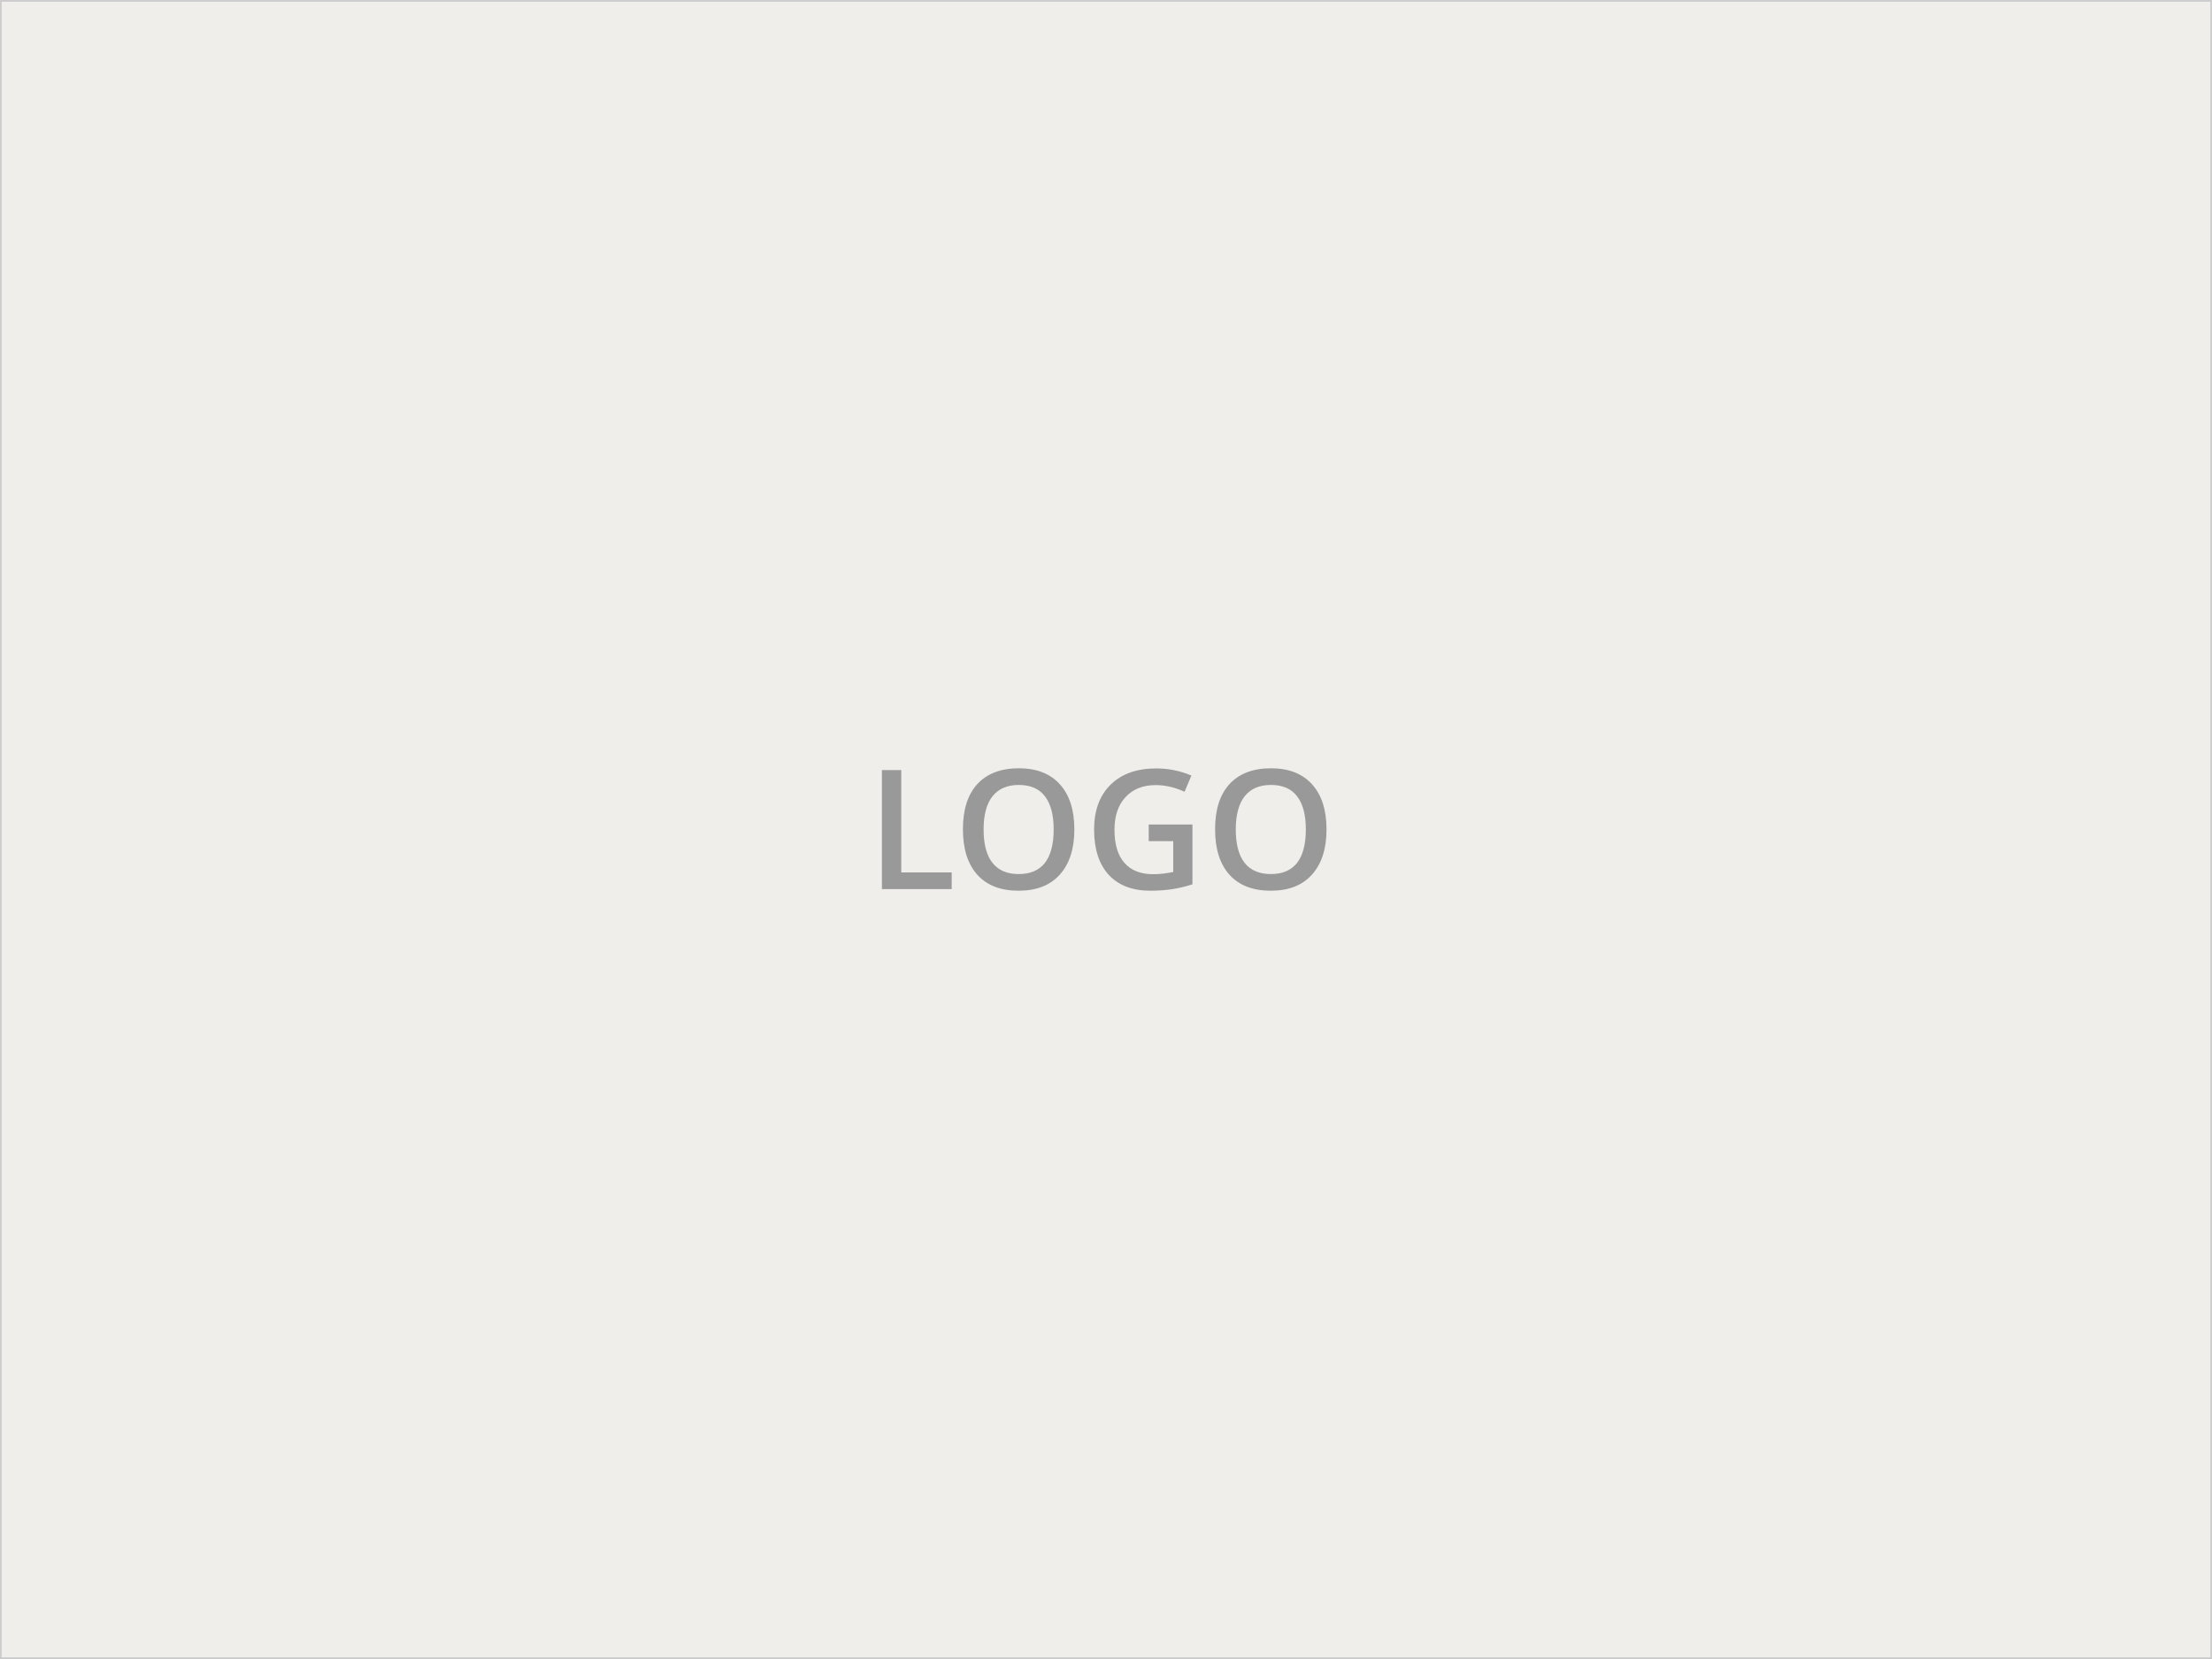
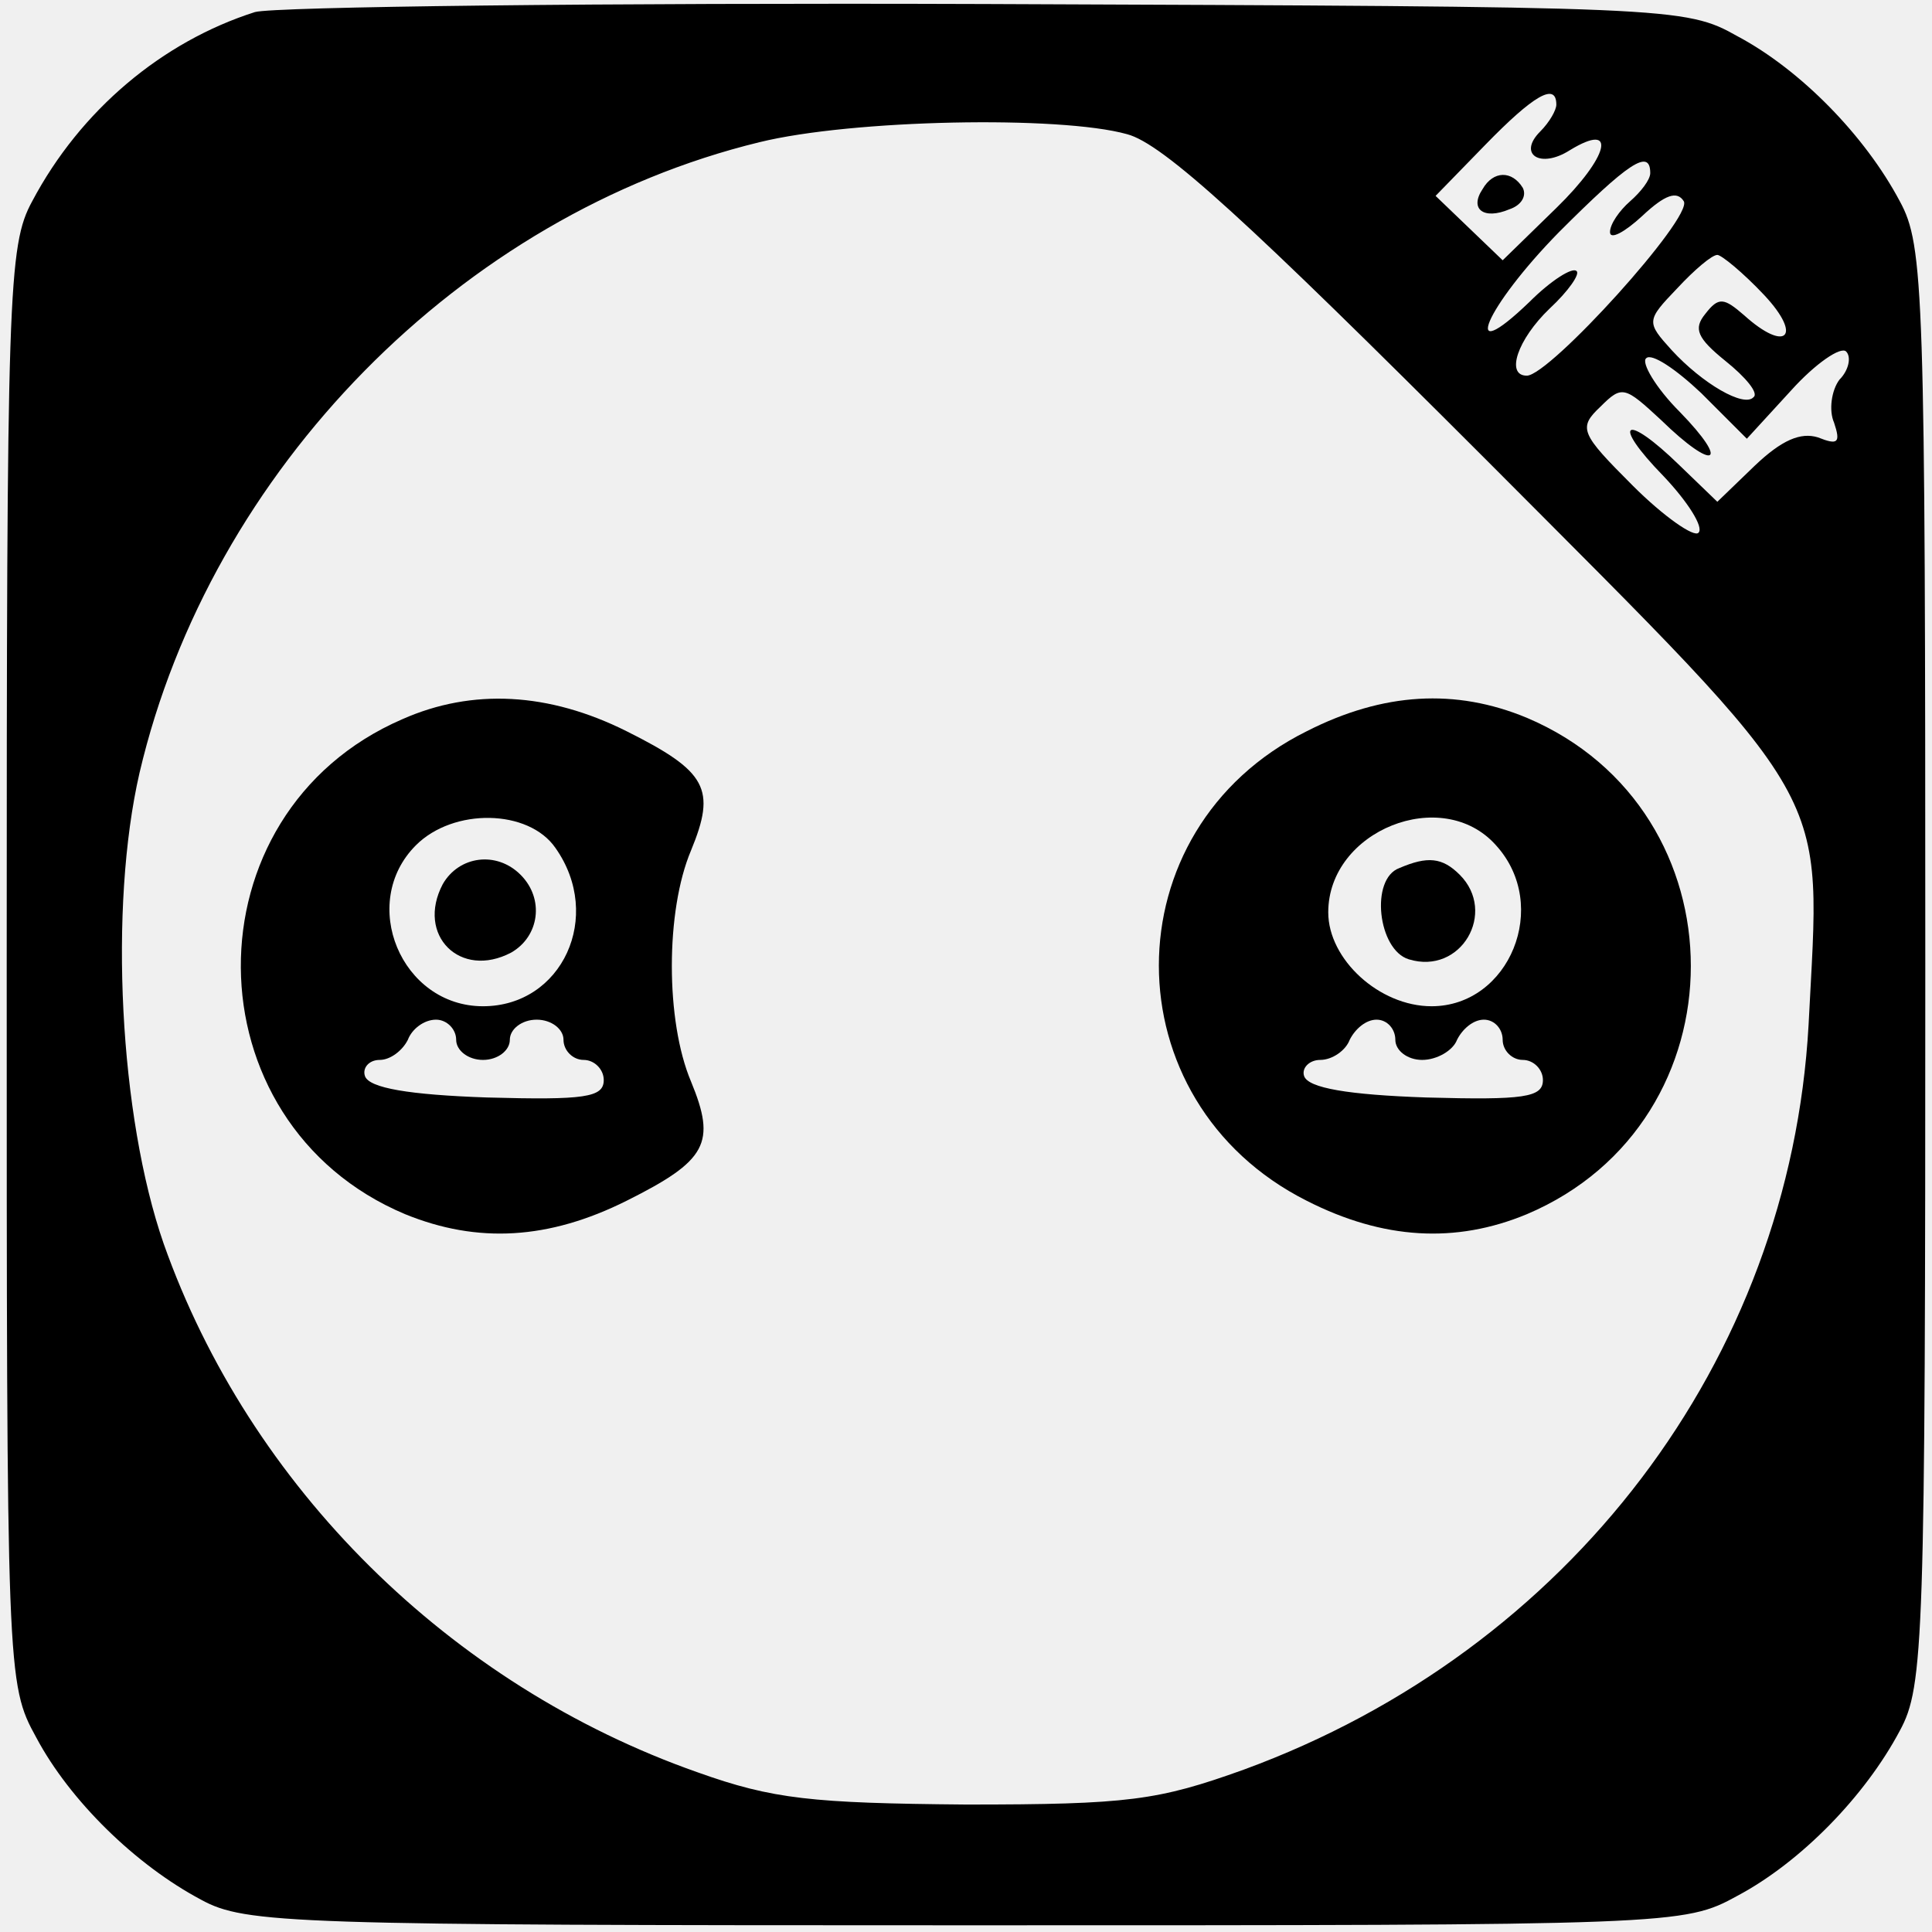
- <svg xmlns="http://www.w3.org/2000/svg" width="65.566mm" height="49.173mm" viewBox="0 0 232.32 174.235" id="svg9379" version="1.1">
-   <defs id="defs9381" />
-   <g id="layer1" transform="translate(-369.5544,-142.3877)">
-     <g transform="translate(-396.8743,-53.31698)" id="g4397">
-       <path id="path6853" style="fill:#f7f7f4;fill-opacity:1;stroke:#cccccc;stroke-width:0.355;stroke-linejoin:bevel;stroke-miterlimit:4;stroke-dasharray:none" d="m 276.515,367.463 15.555,5.662 15.786,-5.745 -15.555,-5.662 z" />
-       <path d="m 292.139,354.681 15.555,5.662 15.786,-5.746 -15.555,-5.662 z" style="fill:#f7f7f4;fill-opacity:1;stroke:#cccccc;stroke-width:0.355;stroke-linejoin:bevel;stroke-miterlimit:4;stroke-dasharray:none" id="path6855" />
-       <path d="m 292.139,354.681 15.555,5.662 0,18.283 -15.555,-5.662 z" style="fill:#efeeea;fill-opacity:1;stroke:#cccccc;stroke-width:0.355;stroke-linejoin:bevel;stroke-miterlimit:4;stroke-dasharray:none" id="path6857" />
-       <path id="path6859" style="fill:#f7f7f4;fill-opacity:1;stroke:#cccccc;stroke-width:0.355;stroke-linejoin:bevel;stroke-miterlimit:4;stroke-dasharray:none" d="m 260.892,391.608 15.555,5.662 15.786,-5.745 -15.555,-5.662 z" />
-       <path id="path6861" style="fill:#efeeea;fill-opacity:1;stroke:#cccccc;stroke-width:0.355;stroke-linejoin:bevel;stroke-miterlimit:4;stroke-dasharray:none" d="m 260.892,391.608 15.555,5.662 0,18.283 -15.555,-5.662 z" />
-       <path id="path6863" style="fill:#f7f7f4;fill-opacity:1;stroke:#cccccc;stroke-width:0.355;stroke-linejoin:bevel;stroke-miterlimit:4;stroke-dasharray:none" d="m 260.892,365.608 15.555,5.662 15.786,-5.745 -15.555,-5.662 z" />
-       <path id="path6865" style="fill:#ffffff;fill-opacity:1;stroke:#cccccc;stroke-width:0.355;stroke-linejoin:bevel;stroke-miterlimit:4;stroke-dasharray:none" d="m 276.447,371.27 0,18.283 15.786,-5.745 0,-18.283 z" />
-       <path id="path6867" style="fill:#efeeea;fill-opacity:1;stroke:#cccccc;stroke-width:0.355;stroke-linejoin:bevel;stroke-miterlimit:4;stroke-dasharray:none" d="m 260.892,365.608 15.555,5.662 0,18.283 -15.555,-5.662 z" />
-       <path id="path6869" d="m 276.7,350.057 -0.025,0.031 a 2.783,2.783 0 0 0 -2.758,2.781 2.783,2.783 0 0 0 0.053,0.531 l -11.746,14.385 7.646,9.363 -3.869,-9.363 9.984,-12.229 a 2.783,2.783 0 0 0 0.715,0.096 2.783,2.783 0 0 0 0.715,-0.094 l 5.314,6.508 5.373,1.955 -8.672,-10.621 a 2.783,2.783 0 0 0 0.051,-0.531 2.783,2.783 0 0 0 -2.756,-2.781 l -0.025,-0.031 z" style="fill:#646464;fill-opacity:1" />
-       <path style="fill:#646464;fill-opacity:1" d="m 278.835,342.768 c 4e-5,-1.18 -0.956,-2.136 -2.136,-2.136 -1.179,1.3e-4 -2.136,0.956 -2.135,2.136 l 0,3.265 c 1.2e-4,1.179 0.956,2.135 2.135,2.136 1.179,5e-5 2.136,-0.956 2.136,-2.136 l 0,-3.265 z m -0.981,-0.002 0,3.265 c 0,0.638 -0.517,1.155 -1.155,1.155 -0.638,0 -1.154,-0.517 -1.154,-1.155 l 0,-3.265 c 0,-0.638 0.517,-1.154 1.154,-1.154 0.638,0 1.155,0.517 1.155,1.154 z" id="path6871" />
-       <path id="path6873" d="m 278.835,331.555 c 4e-5,-1.18 -0.956,-2.136 -2.136,-2.136 -1.179,1.3e-4 -2.136,0.956 -2.135,2.136 l 0,3.265 c 1.2e-4,1.179 0.956,2.135 2.135,2.136 1.179,4e-5 2.136,-0.956 2.136,-2.136 l 0,-3.265 z m -0.981,-0.002 0,3.265 c 0,0.638 -0.517,1.155 -1.155,1.155 -0.638,0 -1.154,-0.517 -1.154,-1.155 l 0,-3.265 c 0,-0.638 0.517,-1.154 1.154,-1.154 0.638,0 1.155,0.517 1.155,1.154 z" style="fill:#646464;fill-opacity:1" />
-       <path style="fill:#646464;fill-opacity:1" d="m 277.219,335.545 0,6.498 c 0,0.288 -0.232,0.52 -0.519,0.52 -0.288,0 -0.52,-0.232 -0.52,-0.52 l 0,-6.498 c 0,-0.288 0.232,-0.519 0.52,-0.519 0.288,0 0.519,0.232 0.519,0.519 z" id="path6875" />
-       <path style="fill:#646464;fill-opacity:1" d="m 277.219,346.758 0,6.498 c 0,0.288 -0.232,0.52 -0.519,0.52 -0.288,0 -0.52,-0.232 -0.52,-0.52 l 0,-6.498 c 0,-0.288 0.232,-0.52 0.52,-0.52 0.288,0 0.519,0.232 0.519,0.52 z" id="path6877" />
-       <path style="fill:#646464;fill-opacity:1" d="m 277.219,324.295 0,6.498 c 0,0.288 -0.232,0.52 -0.519,0.52 -0.288,0 -0.52,-0.232 -0.52,-0.52 l 0,-6.498 c 0,-0.288 0.232,-0.519 0.52,-0.519 0.288,0 0.519,0.232 0.519,0.519 z" id="path6879" />
-       <path d="m 276.515,397.29 15.555,5.662 0,18.283 -15.555,-5.662 z" style="fill:#efeeea;fill-opacity:1;stroke:#cccccc;stroke-width:0.355;stroke-linejoin:bevel;stroke-miterlimit:4;stroke-dasharray:none" id="path6881" />
-       <path id="path6883" style="fill:#f7f7f4;fill-opacity:1;stroke:#cccccc;stroke-width:0.355;stroke-linejoin:bevel;stroke-miterlimit:4;stroke-dasharray:none" d="m 276.515,378.826 15.555,5.662 15.786,-5.745 -15.555,-5.662 z" />
-       <path id="path6885" style="fill:#efeeea;fill-opacity:1;stroke:#cccccc;stroke-width:0.355;stroke-linejoin:bevel;stroke-miterlimit:4;stroke-dasharray:none" d="m 276.515,378.826 15.555,5.662 0,18.283 -15.555,-5.662 z" />
-       <path id="path6887" style="fill:#ffffff;fill-opacity:1;stroke:#cccccc;stroke-width:0.355;stroke-linejoin:bevel;stroke-miterlimit:4;stroke-dasharray:none" d="m 354.564,391.589 0,18.283 15.786,-5.745 0,-18.283 z" />
-       <path d="m 338.941,397.27 0,18.283 15.786,-5.745 0,-18.283 z" style="fill:#ffd242;fill-opacity:1;stroke:#cccccc;stroke-width:0.355;stroke-linejoin:bevel;stroke-miterlimit:4;stroke-dasharray:none" id="path6889" />
-       <path style="fill:#ffffff;fill-opacity:1" d="m 351.866,401.728 a 2.617,3.737 35 0 1 -3.032,4.33 2.617,3.737 35 0 1 -3.032,-2.123 2.617,3.737 35 0 1 3.032,-4.33 2.617,3.737 35 0 1 3.032,2.123 z" id="path6891" />
-       <path d="m 323.318,402.952 0,18.283 15.786,-5.746 0,-18.283 z" style="fill:#ffd242;fill-opacity:1;stroke:#cccccc;stroke-width:0.355;stroke-linejoin:bevel;stroke-miterlimit:4;stroke-dasharray:none" id="path6893" />
-       <path id="path6895" style="fill:#ffffff;fill-opacity:1;stroke:#cccccc;stroke-width:0.355;stroke-linejoin:bevel;stroke-miterlimit:4;stroke-dasharray:none" d="m 307.694,408.633 0,18.283 15.786,-5.745 0,-18.283 z" />
-       <path id="path6897" style="fill:#efeeea;fill-opacity:1;stroke:#cccccc;stroke-width:0.355;stroke-linejoin:bevel;stroke-miterlimit:4;stroke-dasharray:none" d="m 292.139,402.971 15.555,5.662 0,18.283 -15.555,-5.662 z" />
-       <path d="m 354.564,373.125 0,18.283 15.786,-5.745 0,-18.283 z" style="fill:#ffd242;fill-opacity:1;stroke:#cccccc;stroke-width:0.355;stroke-linejoin:bevel;stroke-miterlimit:4;stroke-dasharray:none" id="path6899" />
-       <path id="path6901" style="fill:#ffc91d;fill-opacity:1;stroke:#cccccc;stroke-width:0.355;stroke-linejoin:bevel;stroke-miterlimit:4;stroke-dasharray:none" d="m 339.009,348.999 15.555,5.662 15.786,-5.746 -15.555,-5.662 z" />
-       <path id="path6903" style="fill:#ffd242;fill-opacity:1;stroke:#cccccc;stroke-width:0.355;stroke-linejoin:bevel;stroke-miterlimit:4;stroke-dasharray:none" d="m 354.564,354.661 0,18.283 15.786,-5.745 0,-18.283 z" />
-       <path id="path6905" style="fill:#ffd242;fill-opacity:1;stroke:#cccccc;stroke-width:0.355;stroke-linejoin:bevel;stroke-miterlimit:4;stroke-dasharray:none" d="m 338.941,378.806 0,18.283 15.786,-5.745 0,-18.283 z" />
-       <path d="m 338.941,360.342 0,18.283 15.786,-5.745 0,-18.283 z" style="fill:#3775a9;fill-opacity:1;stroke:#cccccc;stroke-width:0.355;stroke-linejoin:bevel;stroke-miterlimit:4;stroke-dasharray:none" id="path6907" />
-       <path id="path6909" style="fill:#2f6491;fill-opacity:1;stroke:#cccccc;stroke-width:0.355;stroke-linejoin:bevel;stroke-miterlimit:4;stroke-dasharray:none" d="m 323.385,336.217 15.555,5.662 15.786,-5.746 -15.555,-5.662 z" />
-       <path id="path6911" style="fill:#3775a9;fill-opacity:1;stroke:#cccccc;stroke-width:0.355;stroke-linejoin:bevel;stroke-miterlimit:4;stroke-dasharray:none" d="m 338.941,341.878 0,18.283 15.786,-5.745 0,-18.283 z" />
-       <path d="m 323.318,384.488 0,18.283 15.786,-5.745 0,-18.283 z" style="fill:#ffd242;fill-opacity:1;stroke:#cccccc;stroke-width:0.355;stroke-linejoin:bevel;stroke-miterlimit:4;stroke-dasharray:none" id="path6913" />
-       <path id="path6915" style="fill:#3775a9;fill-opacity:1;stroke:#cccccc;stroke-width:0.355;stroke-linejoin:bevel;stroke-miterlimit:4;stroke-dasharray:none" d="m 323.318,366.024 0,18.283 15.786,-5.745 0,-18.283 z" />
-       <path id="path6917" style="fill:#3775a9;fill-opacity:1;stroke:#cccccc;stroke-width:0.355;stroke-linejoin:bevel;stroke-miterlimit:4;stroke-dasharray:none" d="m 307.694,390.169 0,18.283 15.786,-5.745 0,-18.283 z" />
-       <path id="path6919" style="fill:#2f6491;fill-opacity:1;stroke:#cccccc;stroke-width:0.355;stroke-linejoin:bevel;stroke-miterlimit:4;stroke-dasharray:none" d="m 292.139,384.507 15.555,5.662 0,18.283 -15.555,-5.662 z" />
-       <path d="m 292.139,366.043 15.555,5.662 15.786,-5.745 -15.555,-5.662 z" style="fill:#2f6491;fill-opacity:1;stroke:#cccccc;stroke-width:0.355;stroke-linejoin:bevel;stroke-miterlimit:4;stroke-dasharray:none" id="path6921" />
-       <path d="m 307.694,371.705 0,18.283 15.786,-5.745 0,-18.283 z" style="fill:#3775a9;fill-opacity:1;stroke:#cccccc;stroke-width:0.355;stroke-linejoin:bevel;stroke-miterlimit:4;stroke-dasharray:none" id="path6923" />
-       <path d="m 292.139,366.043 15.555,5.662 0,18.283 -15.555,-5.662 z" style="fill:#2f6491;fill-opacity:1;stroke:#cccccc;stroke-width:0.355;stroke-linejoin:bevel;stroke-miterlimit:4;stroke-dasharray:none" id="path6925" />
-       <path d="m 307.762,341.898 15.555,5.662 15.786,-5.746 -15.555,-5.662 z" style="fill:#2f6491;fill-opacity:1;stroke:#cccccc;stroke-width:0.355;stroke-linejoin:bevel;stroke-miterlimit:4;stroke-dasharray:none" id="path6927" />
-       <path d="m 323.318,347.56 0,18.283 15.786,-5.745 0,-18.283 z" style="fill:#3775a9;fill-opacity:1;stroke:#cccccc;stroke-width:0.355;stroke-linejoin:bevel;stroke-miterlimit:4;stroke-dasharray:none" id="path6929" />
-       <path d="m 307.762,341.898 15.555,5.662 0,18.283 -15.555,-5.662 z" style="fill:#2f6491;fill-opacity:1;stroke:#cccccc;stroke-width:0.355;stroke-linejoin:bevel;stroke-miterlimit:4;stroke-dasharray:none" id="path6931" />
-       <path style="fill:#ffffff;fill-opacity:1" d="m 332.242,353.432 a 2.617,3.737 35 0 1 -3.032,4.33 2.617,3.737 35 0 1 -3.032,-2.123 2.617,3.737 35 0 1 3.032,-4.33 2.617,3.737 35 0 1 3.032,2.123 z" id="path6933" />
-       <path d="m 297.375,291.705 c 0,-9.645 -2.75,-14.597 -8.251,-14.868 -2.189,-0.103 -4.325,0.245 -6.404,1.052 -1.659,0.594 -2.776,1.181 -3.363,1.775 l 0,23.021 c 3.518,2.208 6.643,3.234 9.367,3.073 5.765,-0.381 8.651,-5.061 8.651,-14.054 z m 6.785,0.4 c 0,4.9 -1.149,8.967 -3.46,12.202 -2.576,3.66 -6.146,5.546 -10.71,5.649 -3.441,0.11 -6.985,-0.968 -10.633,-3.228 l 0,20.923 -5.901,-2.105 0,-46.443 c 0.968,-1.188 2.214,-2.208 3.725,-3.073 3.512,-2.046 7.779,-3.099 12.802,-3.15 l 0.084,0.084 c 4.59,-0.058 8.128,1.827 10.613,5.649 2.318,3.506 3.48,7.999 3.48,13.493 z" style="fill:#646464;fill-opacity:1" id="path6935" />
-       <path d="m 340.223,305.837 c 0,6.572 -0.659,11.123 -1.975,13.654 -1.323,2.531 -3.841,4.551 -7.56,6.056 -3.015,1.188 -6.275,1.833 -9.774,1.943 l -0.975,-3.719 c 3.557,-0.484 6.062,-0.968 7.515,-1.453 2.86,-0.968 4.823,-2.453 5.901,-4.442 0.865,-1.62 1.291,-4.713 1.291,-9.29 l 0,-1.536 c -4.035,1.833 -8.263,2.744 -12.686,2.744 -2.905,0 -5.468,-0.91 -7.676,-2.744 -2.479,-1.995 -3.719,-4.526 -3.719,-7.592 l 0,-24.558 5.901,-2.021 0,24.719 c 0,2.64 0.852,4.674 2.557,6.101 1.704,1.427 3.912,2.111 6.617,2.059 2.705,-0.058 5.604,-1.104 8.683,-3.15 l 0,-28.838 5.901,0 0,32.066 z" style="fill:#646464;fill-opacity:1" id="path6937" />
-       <path d="m 363.257,309.633 c -0.704,0.058 -1.349,0.084 -1.943,0.084 -3.338,0 -5.939,-0.794 -7.799,-2.389 -1.853,-1.595 -2.782,-3.796 -2.782,-6.604 l 0,-23.241 -4.041,0 0,-3.712 4.041,0 0,-9.858 5.894,-2.098 0,11.956 6.63,0 0,3.712 -6.63,0 0,23.08 c 0,2.214 0.594,3.783 1.782,4.7 1.02,0.755 2.64,1.188 4.848,1.298 l 0,3.073 z" style="fill:#646464;fill-opacity:1" id="path6939" />
-       <path d="m 398.984,309.149 -5.901,0 0,-22.776 c 0,-2.318 -0.542,-4.312 -1.62,-5.978 -1.246,-1.885 -2.976,-2.828 -5.197,-2.828 -2.705,0 -6.088,1.427 -10.149,4.28 l 0,27.302 -5.901,0 0,-54.442 5.901,-1.859 0,24.797 c 3.77,-2.744 7.889,-4.119 12.363,-4.119 3.125,0 5.655,1.052 7.592,3.15 1.943,2.098 2.912,4.713 2.912,7.837 l 0,24.635 0,0 z" style="fill:#646464;fill-opacity:1" id="path6941" />
-       <path d="m 430.346,290.776 c 0,-3.706 -0.704,-6.766 -2.105,-9.187 -1.666,-2.95 -4.254,-4.506 -7.753,-4.668 -6.469,0.374 -9.697,5.01 -9.697,13.893 0,4.074 0.671,7.476 2.027,10.207 1.73,3.48 4.325,5.197 7.786,5.139 6.495,-0.052 9.742,-5.178 9.742,-15.384 z m 6.462,0.039 c 0,5.274 -1.349,9.664 -4.041,13.17 -2.963,3.925 -7.056,5.894 -12.279,5.894 -5.178,0 -9.212,-1.969 -12.124,-5.894 -2.64,-3.506 -3.957,-7.895 -3.957,-13.17 0,-4.958 1.427,-9.129 4.28,-12.524 3.015,-3.602 6.979,-5.41 11.879,-5.41 4.9,0 8.89,1.808 11.963,5.41 2.853,3.396 4.28,7.566 4.28,12.524 z" style="fill:#646464;fill-opacity:1" id="path6943" />
-       <path d="m 470.637,309.149 -5.901,0 0,-24.067 c 0,-2.64 -0.794,-4.7 -2.382,-6.185 -1.588,-1.478 -3.706,-2.195 -6.346,-2.137 -2.802,0.052 -5.468,0.968 -7.999,2.744 l 0,29.645 -5.901,0 0,-30.375 c 3.396,-2.473 6.52,-4.087 9.374,-4.842 2.692,-0.704 5.068,-1.052 7.114,-1.052 1.401,0 2.718,0.136 3.957,0.407 2.318,0.536 4.203,1.53 5.655,2.989 1.62,1.614 2.427,3.551 2.427,5.817 l 0,27.056 z" style="fill:#646464;fill-opacity:1" id="path6945" />
-       <path id="path6947" style="font-style:normal;font-weight:normal;font-size:15.164px;line-height:125%;font-family:'Bitstream Vera Sans';fill:#646464;fill-opacity:1;stroke:none;stroke-width:1px;stroke-linecap:butt;stroke-linejoin:miter;stroke-opacity:1" d="m 482.106,267.276 1.014,0 0,-6.358 2.402,0 0,-0.758 -5.817,0 0,0.758 2.401,0 0,6.358 m 4.314,0 0.866,0 0,-5.807 1.88,5.806 0.964,0 1.959,-5.787 0,5.787 0.945,0 0,-7.116 -1.25,0 -2.141,6.096 -1.826,-6.096 -1.398,0 0,7.116" />
-       <path id="path6949" style="font-style:normal;font-variant:normal;font-weight:600;font-stretch:normal;font-size:medium;line-height:125%;font-family:'Source Sans Pro';-inkscape-font-specification:'Source Sans Pro Semi-Bold';letter-spacing:0px;word-spacing:0px;fill:#646464;fill-opacity:1;stroke:none;stroke-width:1px;stroke-linecap:butt;stroke-linejoin:miter;stroke-opacity:1" d="m 381.321,335.579 2.988,0 0,-6.183 2.679,0 c 3.632,0 6.415,-1.726 6.415,-5.461 0,-3.916 -2.731,-5.204 -6.415,-5.204 l -5.667,0 0,16.848 z m 2.988,-8.578 0,-5.874 2.447,0 c 2.447,0 3.71,0.696 3.71,2.808 0,2.061 -1.211,3.066 -3.71,3.066 l -2.447,0 z" />
-       <path id="path6951" style="font-style:normal;font-variant:normal;font-weight:600;font-stretch:normal;font-size:medium;line-height:125%;font-family:'Source Sans Pro';-inkscape-font-specification:'Source Sans Pro Semi-Bold';letter-spacing:0px;word-spacing:0px;fill:#646464;fill-opacity:1;stroke:none;stroke-width:1px;stroke-linecap:butt;stroke-linejoin:miter;stroke-opacity:1" d="m 394.812,332.178 c 0,2.215 1.546,3.71 3.761,3.71 1.494,0 2.782,-0.747 3.916,-1.7 l 0.077,0 0.232,1.391 2.422,0 0,-7.497 c 0,-3.529 -1.546,-5.461 -4.714,-5.461 -2.009,0 -3.787,0.773 -5.178,1.649 l 1.082,1.984 c 1.108,-0.67 2.293,-1.237 3.555,-1.237 1.7,0 2.267,1.133 2.293,2.473 -5.178,0.567 -7.445,1.984 -7.445,4.689 z m 2.885,-0.232 c 0,-1.262 1.134,-2.164 4.56,-2.602 l 0,2.834 c -0.927,0.876 -1.726,1.391 -2.756,1.391 -1.056,0 -1.803,-0.489 -1.803,-1.623 z" />
-       <path id="path6953" style="font-style:normal;font-variant:normal;font-weight:600;font-stretch:normal;font-size:medium;line-height:125%;font-family:'Source Sans Pro';-inkscape-font-specification:'Source Sans Pro Semi-Bold';letter-spacing:0px;word-spacing:0px;fill:#646464;fill-opacity:1;stroke:none;stroke-width:1px;stroke-linecap:butt;stroke-linejoin:miter;stroke-opacity:1" d="m 408.013,329.267 c 0,4.199 2.653,6.621 6.105,6.621 1.443,0 2.963,-0.567 4.148,-1.623 l -1.237,-1.881 c -0.696,0.567 -1.571,1.082 -2.602,1.082 -1.984,0 -3.375,-1.674 -3.375,-4.199 0,-2.55 1.417,-4.225 3.452,-4.225 0.799,0 1.468,0.335 2.138,0.927 l 1.417,-1.881 c -0.85,-0.824 -2.087,-1.468 -3.71,-1.468 -3.375,0 -6.337,2.422 -6.337,6.646 z" />
-       <path id="path6955" style="font-style:normal;font-variant:normal;font-weight:600;font-stretch:normal;font-size:medium;line-height:125%;font-family:'Source Sans Pro';-inkscape-font-specification:'Source Sans Pro Semi-Bold';letter-spacing:0px;word-spacing:0px;fill:#646464;fill-opacity:1;stroke:none;stroke-width:1px;stroke-linecap:butt;stroke-linejoin:miter;stroke-opacity:1" d="m 420.762,335.579 2.911,0 0,-3.22 1.984,-2.267 3.246,5.487 3.22,0 -4.766,-7.497 4.328,-5.152 -3.246,0 -4.689,5.822 -0.077,0 0,-11.361 -2.911,0 0,18.187 z" />
-       <path id="path6957" style="font-style:normal;font-variant:normal;font-weight:600;font-stretch:normal;font-size:medium;line-height:125%;font-family:'Source Sans Pro';-inkscape-font-specification:'Source Sans Pro Semi-Bold';letter-spacing:0px;word-spacing:0px;fill:#646464;fill-opacity:1;stroke:none;stroke-width:1px;stroke-linecap:butt;stroke-linejoin:miter;stroke-opacity:1" d="m 433.403,332.178 c 0,2.215 1.546,3.71 3.761,3.71 1.494,0 2.782,-0.747 3.916,-1.7 l 0.077,0 0.232,1.391 2.422,0 0,-7.497 c 0,-3.529 -1.546,-5.461 -4.714,-5.461 -2.009,0 -3.787,0.773 -5.178,1.649 l 1.082,1.984 c 1.108,-0.67 2.293,-1.237 3.555,-1.237 1.7,0 2.267,1.133 2.293,2.473 -5.178,0.567 -7.445,1.984 -7.445,4.689 z m 2.885,-0.232 c 0,-1.262 1.134,-2.164 4.56,-2.602 l 0,2.834 c -0.927,0.876 -1.726,1.391 -2.756,1.391 -1.056,0 -1.803,-0.489 -1.803,-1.623 z" />
-       <path id="path6959" style="font-style:normal;font-variant:normal;font-weight:600;font-stretch:normal;font-size:medium;line-height:125%;font-family:'Source Sans Pro';-inkscape-font-specification:'Source Sans Pro Semi-Bold';letter-spacing:0px;word-spacing:0px;fill:#646464;fill-opacity:1;stroke:none;stroke-width:1px;stroke-linecap:butt;stroke-linejoin:miter;stroke-opacity:1" d="m 449.052,337.433 c 0,-0.593 0.309,-1.159 0.979,-1.674 0.489,0.129 1.03,0.18 1.726,0.18 l 1.726,0 c 1.443,0 2.241,0.283 2.241,1.262 0,1.082 -1.391,2.035 -3.426,2.035 -2.009,0 -3.246,-0.67 -3.246,-1.803 z m -2.473,0.438 c 0,2.215 2.241,3.297 5.255,3.297 4.122,0 6.749,-1.958 6.749,-4.457 0,-2.19 -1.597,-3.117 -4.637,-3.117 l -2.241,0 c -1.546,0 -2.061,-0.438 -2.061,-1.159 0,-0.567 0.232,-0.876 0.618,-1.211 0.567,0.232 1.185,0.335 1.726,0.335 2.679,0 4.792,-1.494 4.792,-4.302 0,-0.876 -0.309,-1.649 -0.721,-2.138 l 2.318,0 0,-2.19 -4.534,0 c -0.515,-0.18 -1.159,-0.309 -1.855,-0.309 -2.653,0 -4.998,1.623 -4.998,4.534 0,1.494 0.799,2.705 1.649,3.349 l 0,0.103 c -0.721,0.515 -1.391,1.365 -1.391,2.344 0,1.03 0.489,1.7 1.133,2.112 l 0,0.103 c -1.159,0.721 -1.803,1.649 -1.803,2.705 z m 5.41,-8.166 c -1.237,0 -2.215,-0.927 -2.215,-2.55 0,-1.597 0.979,-2.499 2.215,-2.499 1.236,0 2.19,0.927 2.19,2.499 0,1.623 -0.979,2.55 -2.19,2.55 z" />
-       <path id="path6961" style="font-style:normal;font-variant:normal;font-weight:600;font-stretch:normal;font-size:medium;line-height:125%;font-family:'Source Sans Pro';-inkscape-font-specification:'Source Sans Pro Semi-Bold';letter-spacing:0px;word-spacing:0px;fill:#646464;fill-opacity:1;stroke:none;stroke-width:1px;stroke-linecap:butt;stroke-linejoin:miter;stroke-opacity:1" d="m 459.585,329.267 c 0,4.173 2.731,6.621 6.234,6.621 1.597,0 3.117,-0.567 4.328,-1.365 l -1.005,-1.855 c -0.927,0.593 -1.855,0.927 -2.937,0.927 -2.035,0 -3.478,-1.288 -3.735,-3.581 l 8.038,0 c 0.077,-0.309 0.129,-0.824 0.129,-1.391 0,-3.529 -1.803,-6.002 -5.23,-6.002 -2.963,0 -5.822,2.525 -5.822,6.646 z m 2.86,-1.133 c 0.258,-2.112 1.546,-3.22 3.04,-3.22 1.726,0 2.576,1.211 2.576,3.22 l -5.616,0 z" />
-       <path id="path6963" style="font-style:normal;font-variant:normal;font-weight:600;font-stretch:normal;font-size:medium;line-height:125%;font-family:'Source Sans Pro';-inkscape-font-specification:'Source Sans Pro Semi-Bold';letter-spacing:0px;word-spacing:0px;fill:#646464;fill-opacity:1;stroke:none;stroke-width:1px;stroke-linecap:butt;stroke-linejoin:miter;stroke-opacity:1" d="m 381.321,361.855 2.988,0 0,-16.848 -2.988,0 0,16.848 z" />
-       <path id="path6965" style="font-style:normal;font-variant:normal;font-weight:600;font-stretch:normal;font-size:medium;line-height:125%;font-family:'Source Sans Pro';-inkscape-font-specification:'Source Sans Pro Semi-Bold';letter-spacing:0px;word-spacing:0px;fill:#646464;fill-opacity:1;stroke:none;stroke-width:1px;stroke-linecap:butt;stroke-linejoin:miter;stroke-opacity:1" d="m 388.309,361.855 2.963,0 0,-8.836 c 1.056,-1.03 1.777,-1.571 2.885,-1.571 1.391,0 1.984,0.773 1.984,2.86 l 0,7.548 2.962,0 0,-7.934 c 0,-3.194 -1.185,-5.023 -3.89,-5.023 -1.726,0 -3.014,0.902 -4.147,2.009 l -0.103,0 -0.206,-1.7 -2.447,0 0,12.649 z" />
-       <path id="path6967" style="font-style:normal;font-variant:normal;font-weight:600;font-stretch:normal;font-size:medium;line-height:125%;font-family:'Source Sans Pro';-inkscape-font-specification:'Source Sans Pro Semi-Bold';letter-spacing:0px;word-spacing:0px;fill:#646464;fill-opacity:1;stroke:none;stroke-width:1px;stroke-linecap:butt;stroke-linejoin:miter;stroke-opacity:1" d="m 401.976,355.543 c 0,4.173 2.035,6.621 5.204,6.621 1.365,0 2.653,-0.747 3.581,-1.674 l 0.103,0 0.206,1.365 2.447,0 0,-18.187 -2.963,0 0,4.585 0.103,2.035 c -0.979,-0.85 -1.881,-1.391 -3.323,-1.391 -2.756,0 -5.358,2.525 -5.358,6.646 z m 3.066,-0.026 c 0,-2.653 1.314,-4.173 2.937,-4.173 0.85,0 1.7,0.283 2.576,1.056 l 0,5.899 c -0.85,0.979 -1.674,1.417 -2.653,1.417 -1.829,0 -2.86,-1.468 -2.86,-4.199 z" />
-       <path id="path6969" style="font-style:normal;font-variant:normal;font-weight:600;font-stretch:normal;font-size:medium;line-height:125%;font-family:'Source Sans Pro';-inkscape-font-specification:'Source Sans Pro Semi-Bold';letter-spacing:0px;word-spacing:0px;fill:#646464;fill-opacity:1;stroke:none;stroke-width:1px;stroke-linecap:butt;stroke-linejoin:miter;stroke-opacity:1" d="m 416.466,355.543 c 0,4.173 2.731,6.621 6.234,6.621 1.597,0 3.117,-0.567 4.328,-1.365 l -1.005,-1.855 c -0.927,0.593 -1.855,0.927 -2.937,0.927 -2.035,0 -3.478,-1.288 -3.735,-3.581 l 8.038,0 c 0.077,-0.309 0.129,-0.824 0.129,-1.391 0,-3.529 -1.803,-6.002 -5.23,-6.002 -2.963,0 -5.822,2.525 -5.822,6.646 z m 2.859,-1.133 c 0.258,-2.112 1.546,-3.22 3.04,-3.22 1.726,0 2.576,1.211 2.576,3.22 l -5.616,0 z" />
-       <path id="path6971" style="font-style:normal;font-variant:normal;font-weight:600;font-stretch:normal;font-size:medium;line-height:125%;font-family:'Source Sans Pro';-inkscape-font-specification:'Source Sans Pro Semi-Bold';letter-spacing:0px;word-spacing:0px;fill:#646464;fill-opacity:1;stroke:none;stroke-width:1px;stroke-linecap:butt;stroke-linejoin:miter;stroke-opacity:1" d="m 428.55,361.855 3.091,0 1.34,-2.499 c 0.361,-0.773 0.747,-1.52 1.108,-2.241 l 0.103,0 c 0.438,0.721 0.876,1.494 1.288,2.241 l 1.546,2.499 3.194,0 -4.019,-6.26 3.735,-6.389 -3.066,0 -1.211,2.396 c -0.309,0.696 -0.67,1.443 -0.979,2.138 l -0.103,0 c -0.386,-0.696 -0.799,-1.443 -1.159,-2.138 l -1.417,-2.396 -3.194,0 3.761,6.054 -4.019,6.595 z" />
-     </g>
-     <rect style="color:#000000;clip-rule:nonzero;display:inline;overflow:visible;visibility:visible;opacity:1;isolation:auto;mix-blend-mode:normal;color-interpolation:sRGB;color-interpolation-filters:linearRGB;solid-color:#000000;solid-opacity:1;fill:#efeeea;fill-opacity:1;fill-rule:nonzero;stroke:#cccccc;stroke-width:0.355;stroke-linecap:butt;stroke-linejoin:bevel;stroke-miterlimit:4;stroke-dasharray:none;stroke-dashoffset:0;stroke-opacity:1;color-rendering:auto;image-rendering:auto;shape-rendering:auto;text-rendering:auto;enable-background:accumulate" id="rect10268" width="232.32" height="174.235" x="369.554" y="142.388" />
-     <text xml:space="preserve" style="font-style:normal;font-weight:normal;font-size:40px;line-height:125%;font-family:sans-serif;letter-spacing:0px;word-spacing:0px;fill:#999999;fill-opacity:1;stroke:none;stroke-width:1px;stroke-linecap:butt;stroke-linejoin:miter;stroke-opacity:1" x="460.524" y="235.764" id="text5345">
-       <tspan id="tspan5347" x="460.524" y="235.764" style="font-style:normal;font-variant:normal;font-weight:600;font-stretch:normal;font-size:17.5px;font-family:'Open Sans';-inkscape-font-specification:'Open Sans Semi-Bold';fill:#999999">LOGO</tspan>
-     </text>
+ <svg xmlns="http://www.w3.org/2000/svg" version="1.0" width="144pt" height="144pt" viewBox="0 0 144 144" preserveAspectRatio="xMidYMid meet">
+   <g transform="translate(0,144) scale(0.1,-0.1)" fill="#000000" stroke="none">
+     <path d="M190 1431 c-69 -22 -130 -73 -166 -141 -18 -33 -19 -67 -19 -570 0 -529 0 -535 22 -575 25 -47 74 -95 123 -121 33 -18 67 -19 570 -19 529 0 535 0 575 22 47 25 95 74 121 123 18 33 19 67 19 570 0 503 -1 537 -19 570 -26 49 -74 98 -121 123 -39 22 -48 22 -560 24 -286 1 -531 -2 -545 -6z m970 -69 c0 -4 -5 -13 -12 -20 -17 -17 0 -28 22 -14 36 22 29 -5 -10 -43 l-40 -39 -25 24 -25 24 37 38 c36 37 53 47 53 30z m-320 -22 c27 -7 91 -66 267 -242 264 -265 250 -242 241 -422 -14 -250 -178 -466 -421 -555 -64 -23 -86 -26 -207 -26 -115 1 -144 4 -200 24 -185 65 -334 213 -398 394 -33 95 -41 251 -18 351 53 226 240 416 462 470 69 17 224 20 274 6z m390 -29 c0 -5 -7 -14 -15 -21 -8 -7 -15 -17 -15 -23 0 -6 11 0 24 12 17 16 26 19 31 11 7 -12 -100 -130 -117 -130 -16 0 -7 27 17 50 14 13 23 26 20 28 -3 3 -19 -7 -35 -23 -53 -51 -33 -4 22 52 51 51 68 63 68 44z m85 -91 c29 -31 16 -43 -15 -15 -15 13 -19 14 -29 1 -9 -11 -6 -18 15 -35 15 -12 25 -24 21 -27 -7 -8 -38 10 -61 35 -19 21 -19 22 4 46 13 14 26 25 30 25 3 0 19 -13 35 -30z m20 -71 c18 20 37 33 41 29 4 -4 2 -14 -5 -21 -6 -8 -8 -23 -4 -32 5 -15 3 -17 -12 -11 -13 4 -27 -2 -47 -21 l-28 -27 -28 27 c-41 40 -52 33 -12 -8 18 -19 30 -38 26 -42 -3 -4 -26 12 -49 35 -39 39 -41 43 -24 59 16 16 18 15 45 -10 40 -39 52 -33 14 6 -18 18 -29 37 -25 40 4 4 22 -8 41 -26 l34 -34 33 36z" />
+     <path d="M1105 1299 c-10 -15 1 -23 20 -15 9 3 13 10 10 16 -8 13 -22 13 -30 -1z" />
+     <path d="M300 904 c-162 -70 -160 -301 2 -369 54 -22 107 -19 165 10 60 30 67 43 48 89 -19 45 -19 127 0 172 19 46 12 59 -48 89 -58 29 -115 32 -167 9z m114 -96 c36 -51 5 -118 -54 -118 -61 0 -93 77 -50 120 28 28 84 27 104 -2z m-74 -143 c0 -8 9 -15 20 -15 11 0 20 7 20 15 0 8 9 15 20 15 11 0 20 -7 20 -15 0 -8 7 -15 15 -15 8 0 15 -7 15 -15 0 -13 -14 -15 -87 -13 -58 2 -88 7 -91 16 -2 6 3 12 11 12 8 0 17 7 21 15 3 8 12 15 21 15 8 0 15 -7 15 -15z" />
+     <path d="M330 781 c-20 -38 13 -71 51 -51 21 12 25 40 7 58 -18 18 -46 14 -58 -7z" />
+     <path d="M974 895 c-147 -73 -147 -276 0 -350 57 -29 111 -32 164 -10 163 69 163 301 0 370 -53 22 -107 19 -164 -10z m141 -85 c41 -45 10 -120 -48 -120 -39 0 -77 35 -77 70 0 61 85 95 125 50z m-75 -145 c0 -8 9 -15 20 -15 11 0 23 7 26 15 4 8 12 15 20 15 8 0 14 -7 14 -15 0 -8 7 -15 15 -15 8 0 15 -7 15 -15 0 -13 -14 -15 -87 -13 -58 2 -88 7 -91 16 -2 6 4 12 12 12 9 0 19 7 22 15 4 8 12 15 20 15 8 0 14 -7 14 -15z" />
+     <path d="M1043 793 c-22 -8 -16 -61 7 -68 39 -12 66 35 38 63 -13 13 -24 14 -45 5z" />
  </g>
</svg>
